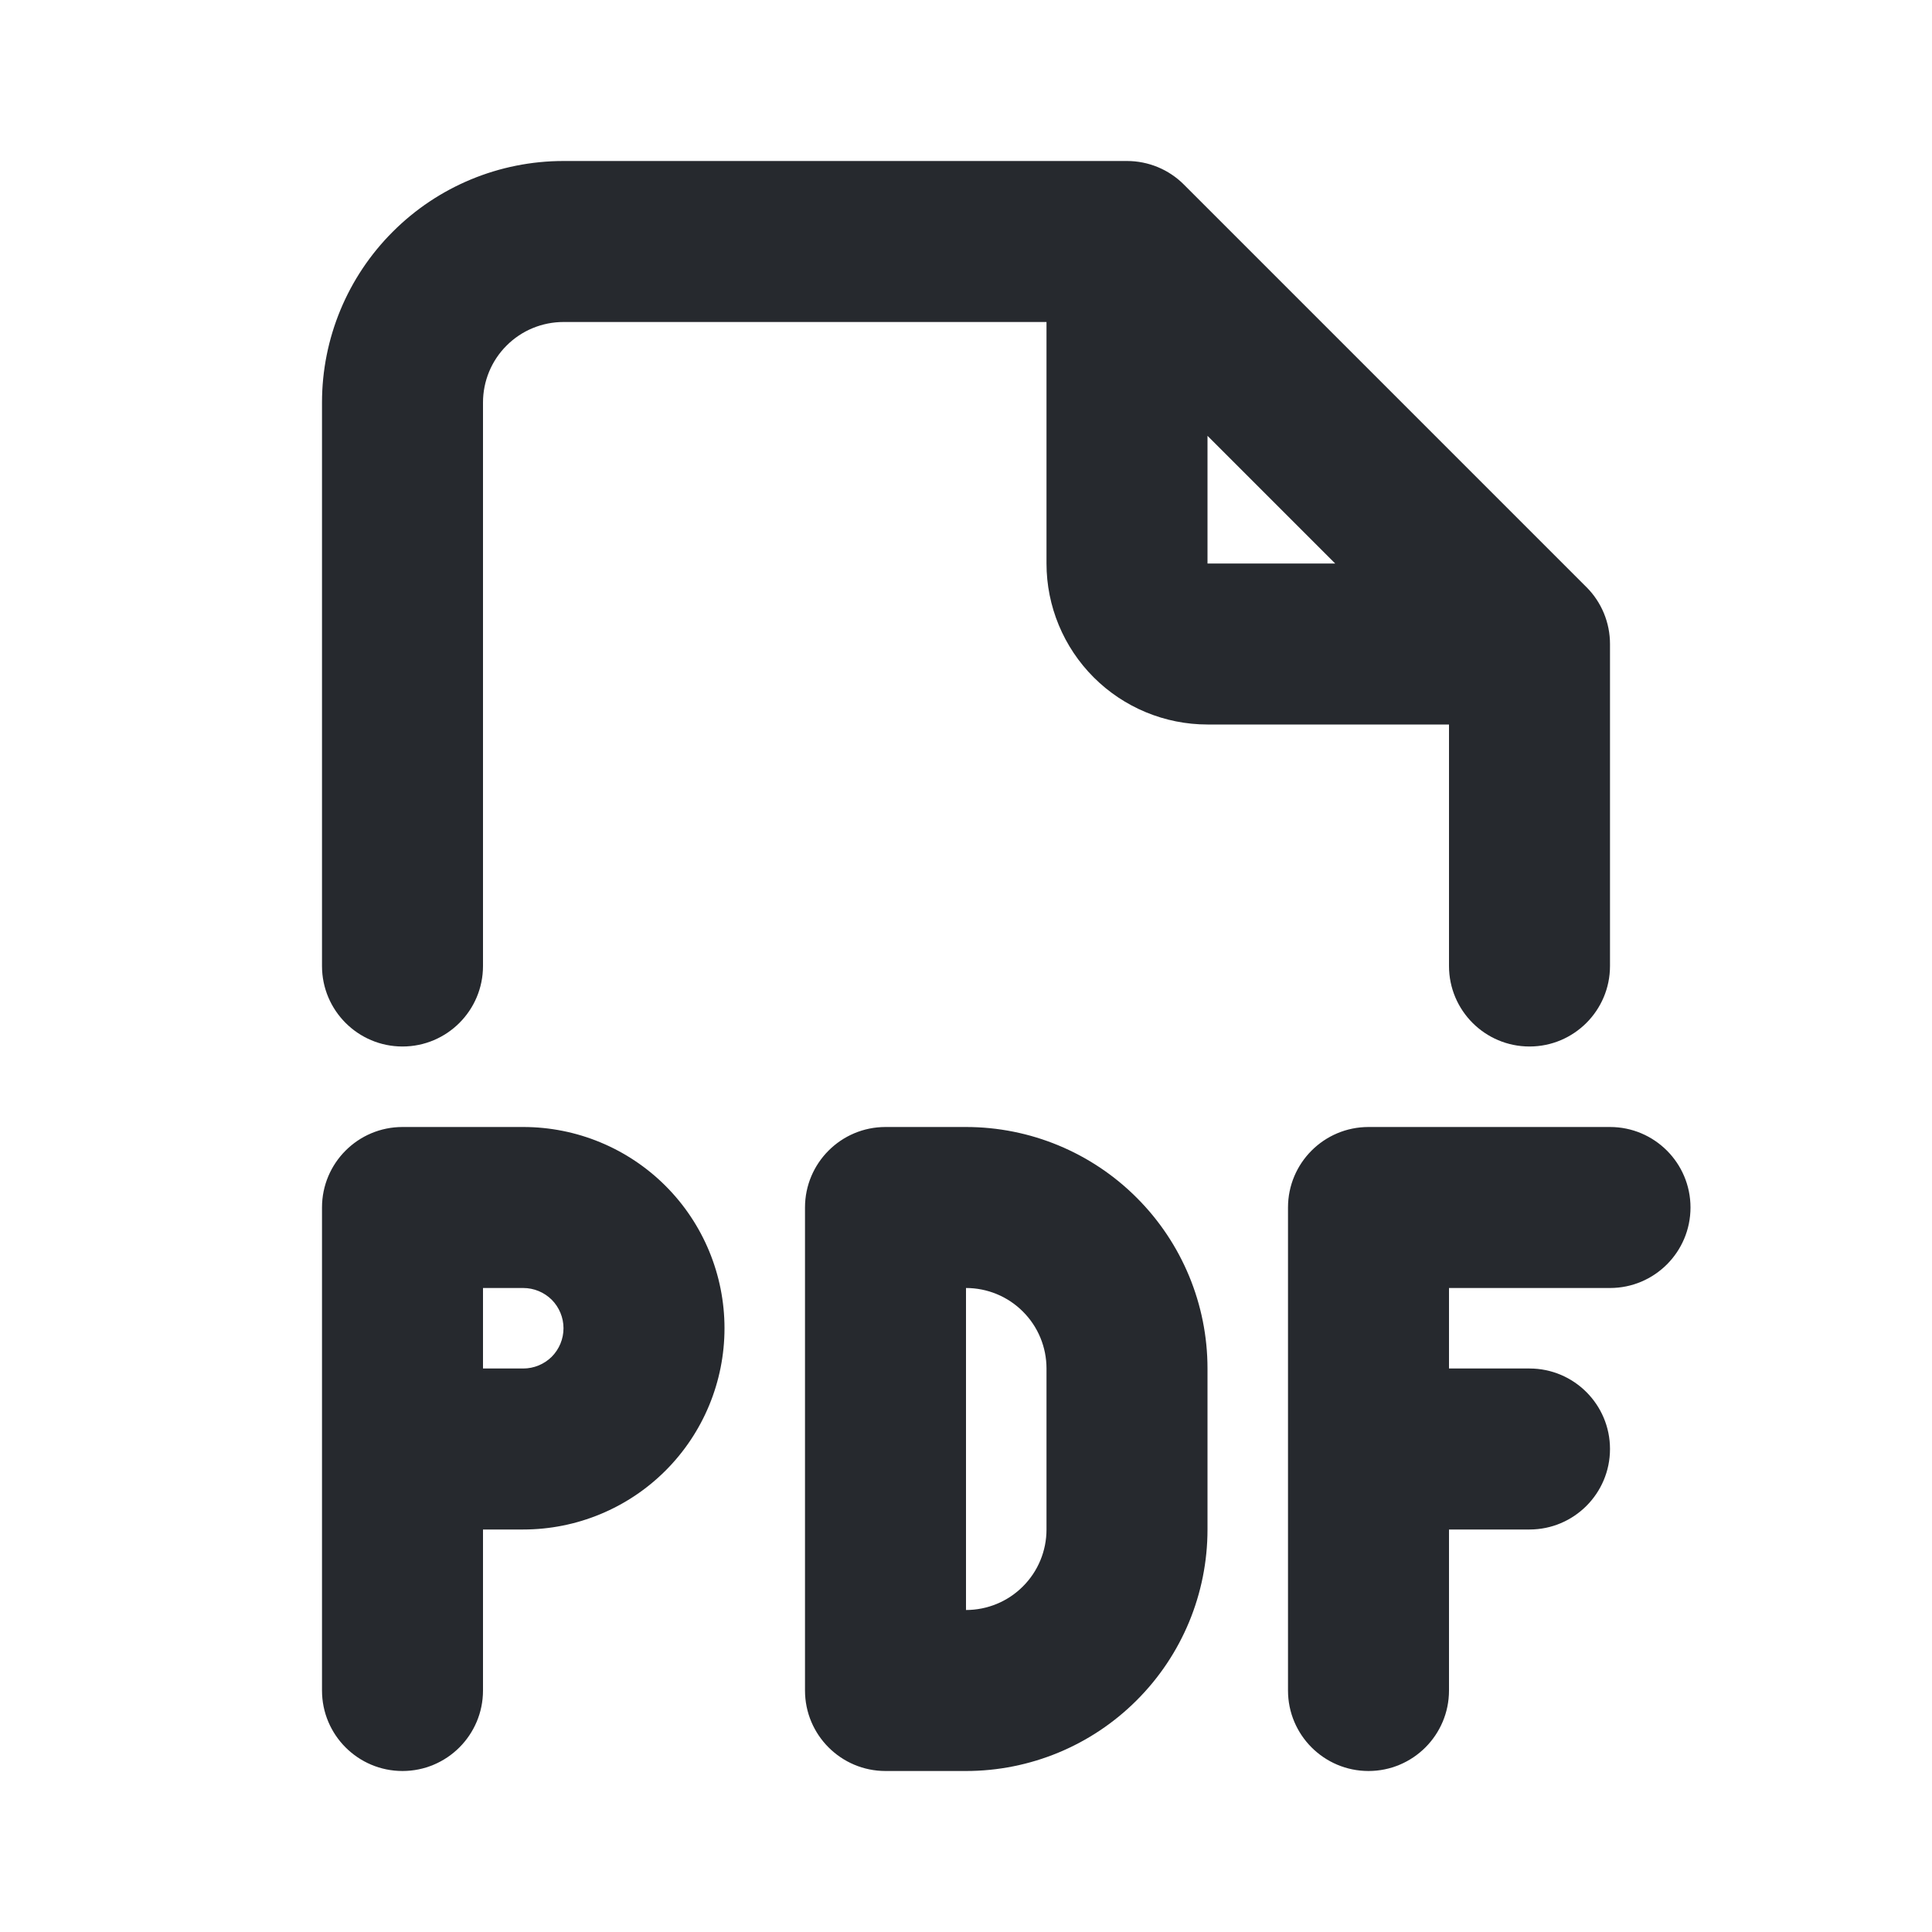
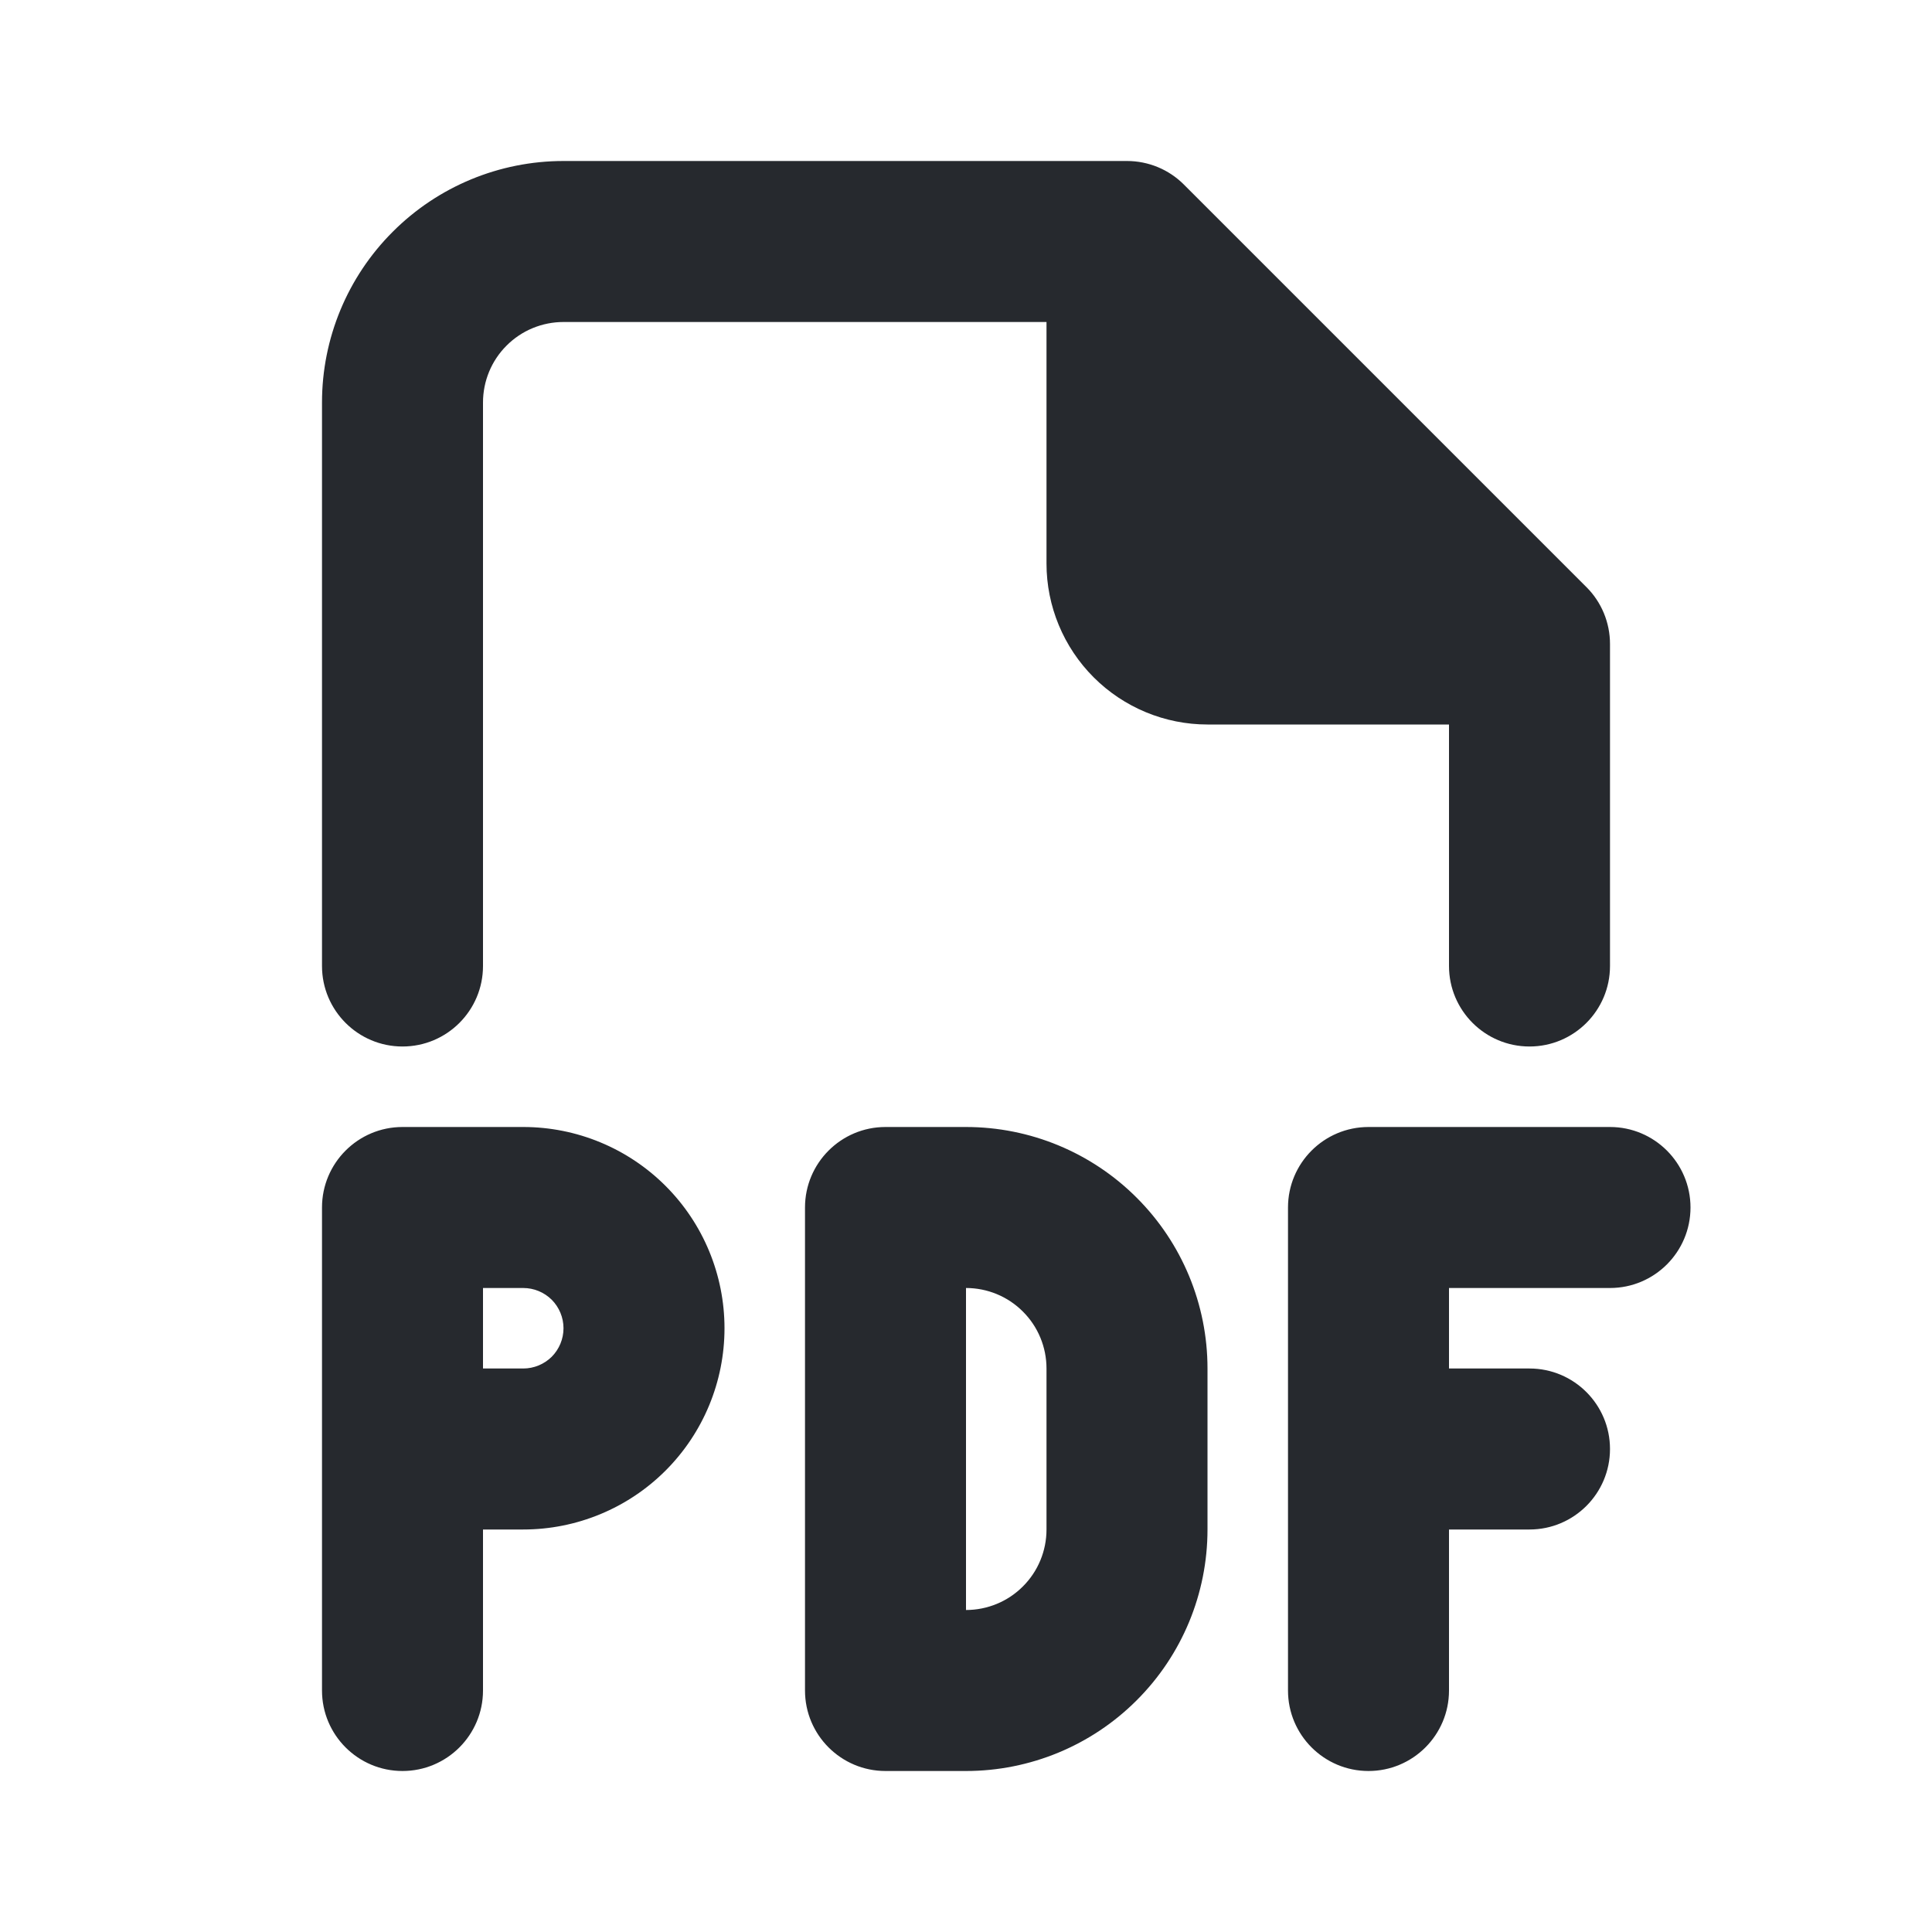
<svg xmlns="http://www.w3.org/2000/svg" width="24" height="24" viewBox="0 0 24 24" fill="none">
-   <path fill-rule="evenodd" clip-rule="evenodd" d="M7 4C6.735 4 6.48 4.105 6.293 4.293C6.105 4.48 6 4.735 6 5V12C6 12.552 5.552 13 5 13C4.448 13 4 12.552 4 12V5C4 4.204 4.316 3.441 4.879 2.879C5.441 2.316 6.204 2 7 2H14C14.265 2 14.52 2.105 14.707 2.293L19.707 7.293C19.895 7.48 20 7.735 20 8V12C20 12.552 19.552 13 19 13C18.448 13 18 12.552 18 12V9H15C14.47 9 13.961 8.789 13.586 8.414C13.211 8.039 13 7.53 13 7V4H7ZM15 5.414L16.586 7H15V5.414ZM4 15C4 14.448 4.448 14 5 14H6.5C7.163 14 7.799 14.263 8.268 14.732C8.737 15.201 9 15.837 9 16.5C9 17.163 8.737 17.799 8.268 18.268C7.799 18.737 7.163 19 6.5 19H6V21C6 21.552 5.552 22 5 22C4.448 22 4 21.552 4 21V15ZM6 17H6.5C6.633 17 6.76 16.947 6.854 16.854C6.947 16.76 7 16.633 7 16.5C7 16.367 6.947 16.24 6.854 16.146C6.76 16.053 6.633 16 6.5 16H6V17ZM10 15C10 14.448 10.448 14 11 14H12C12.796 14 13.559 14.316 14.121 14.879C14.684 15.441 15 16.204 15 17V19C15 19.796 14.684 20.559 14.121 21.121C13.559 21.684 12.796 22 12 22H11C10.448 22 10 21.552 10 21V15ZM12 16V20C12.265 20 12.52 19.895 12.707 19.707C12.895 19.52 13 19.265 13 19V17C13 16.735 12.895 16.48 12.707 16.293C12.52 16.105 12.265 16 12 16ZM16 15C16 14.448 16.448 14 17 14H20C20.552 14 21 14.448 21 15C21 15.552 20.552 16 20 16H18V17H19C19.552 17 20 17.448 20 18C20 18.552 19.552 19 19 19H18V21C18 21.552 17.552 22 17 22C16.448 22 16 21.552 16 21V15Z" fill="#26292E" />
+   <path fillRule="evenodd" clipRule="evenodd" d="M7 4C6.735 4 6.48 4.105 6.293 4.293C6.105 4.48 6 4.735 6 5V12C6 12.552 5.552 13 5 13C4.448 13 4 12.552 4 12V5C4 4.204 4.316 3.441 4.879 2.879C5.441 2.316 6.204 2 7 2H14C14.265 2 14.52 2.105 14.707 2.293L19.707 7.293C19.895 7.48 20 7.735 20 8V12C20 12.552 19.552 13 19 13C18.448 13 18 12.552 18 12V9H15C14.47 9 13.961 8.789 13.586 8.414C13.211 8.039 13 7.53 13 7V4H7ZM15 5.414L16.586 7H15V5.414ZM4 15C4 14.448 4.448 14 5 14H6.5C7.163 14 7.799 14.263 8.268 14.732C8.737 15.201 9 15.837 9 16.5C9 17.163 8.737 17.799 8.268 18.268C7.799 18.737 7.163 19 6.5 19H6V21C6 21.552 5.552 22 5 22C4.448 22 4 21.552 4 21V15ZM6 17H6.5C6.633 17 6.76 16.947 6.854 16.854C6.947 16.76 7 16.633 7 16.5C7 16.367 6.947 16.24 6.854 16.146C6.76 16.053 6.633 16 6.5 16H6V17ZM10 15C10 14.448 10.448 14 11 14H12C12.796 14 13.559 14.316 14.121 14.879C14.684 15.441 15 16.204 15 17V19C15 19.796 14.684 20.559 14.121 21.121C13.559 21.684 12.796 22 12 22H11C10.448 22 10 21.552 10 21V15ZM12 16V20C12.265 20 12.52 19.895 12.707 19.707C12.895 19.52 13 19.265 13 19V17C13 16.735 12.895 16.48 12.707 16.293C12.52 16.105 12.265 16 12 16ZM16 15C16 14.448 16.448 14 17 14H20C20.552 14 21 14.448 21 15C21 15.552 20.552 16 20 16H18V17H19C19.552 17 20 17.448 20 18C20 18.552 19.552 19 19 19H18V21C18 21.552 17.552 22 17 22C16.448 22 16 21.552 16 21V15Z" fill="#26292E" />
</svg>
